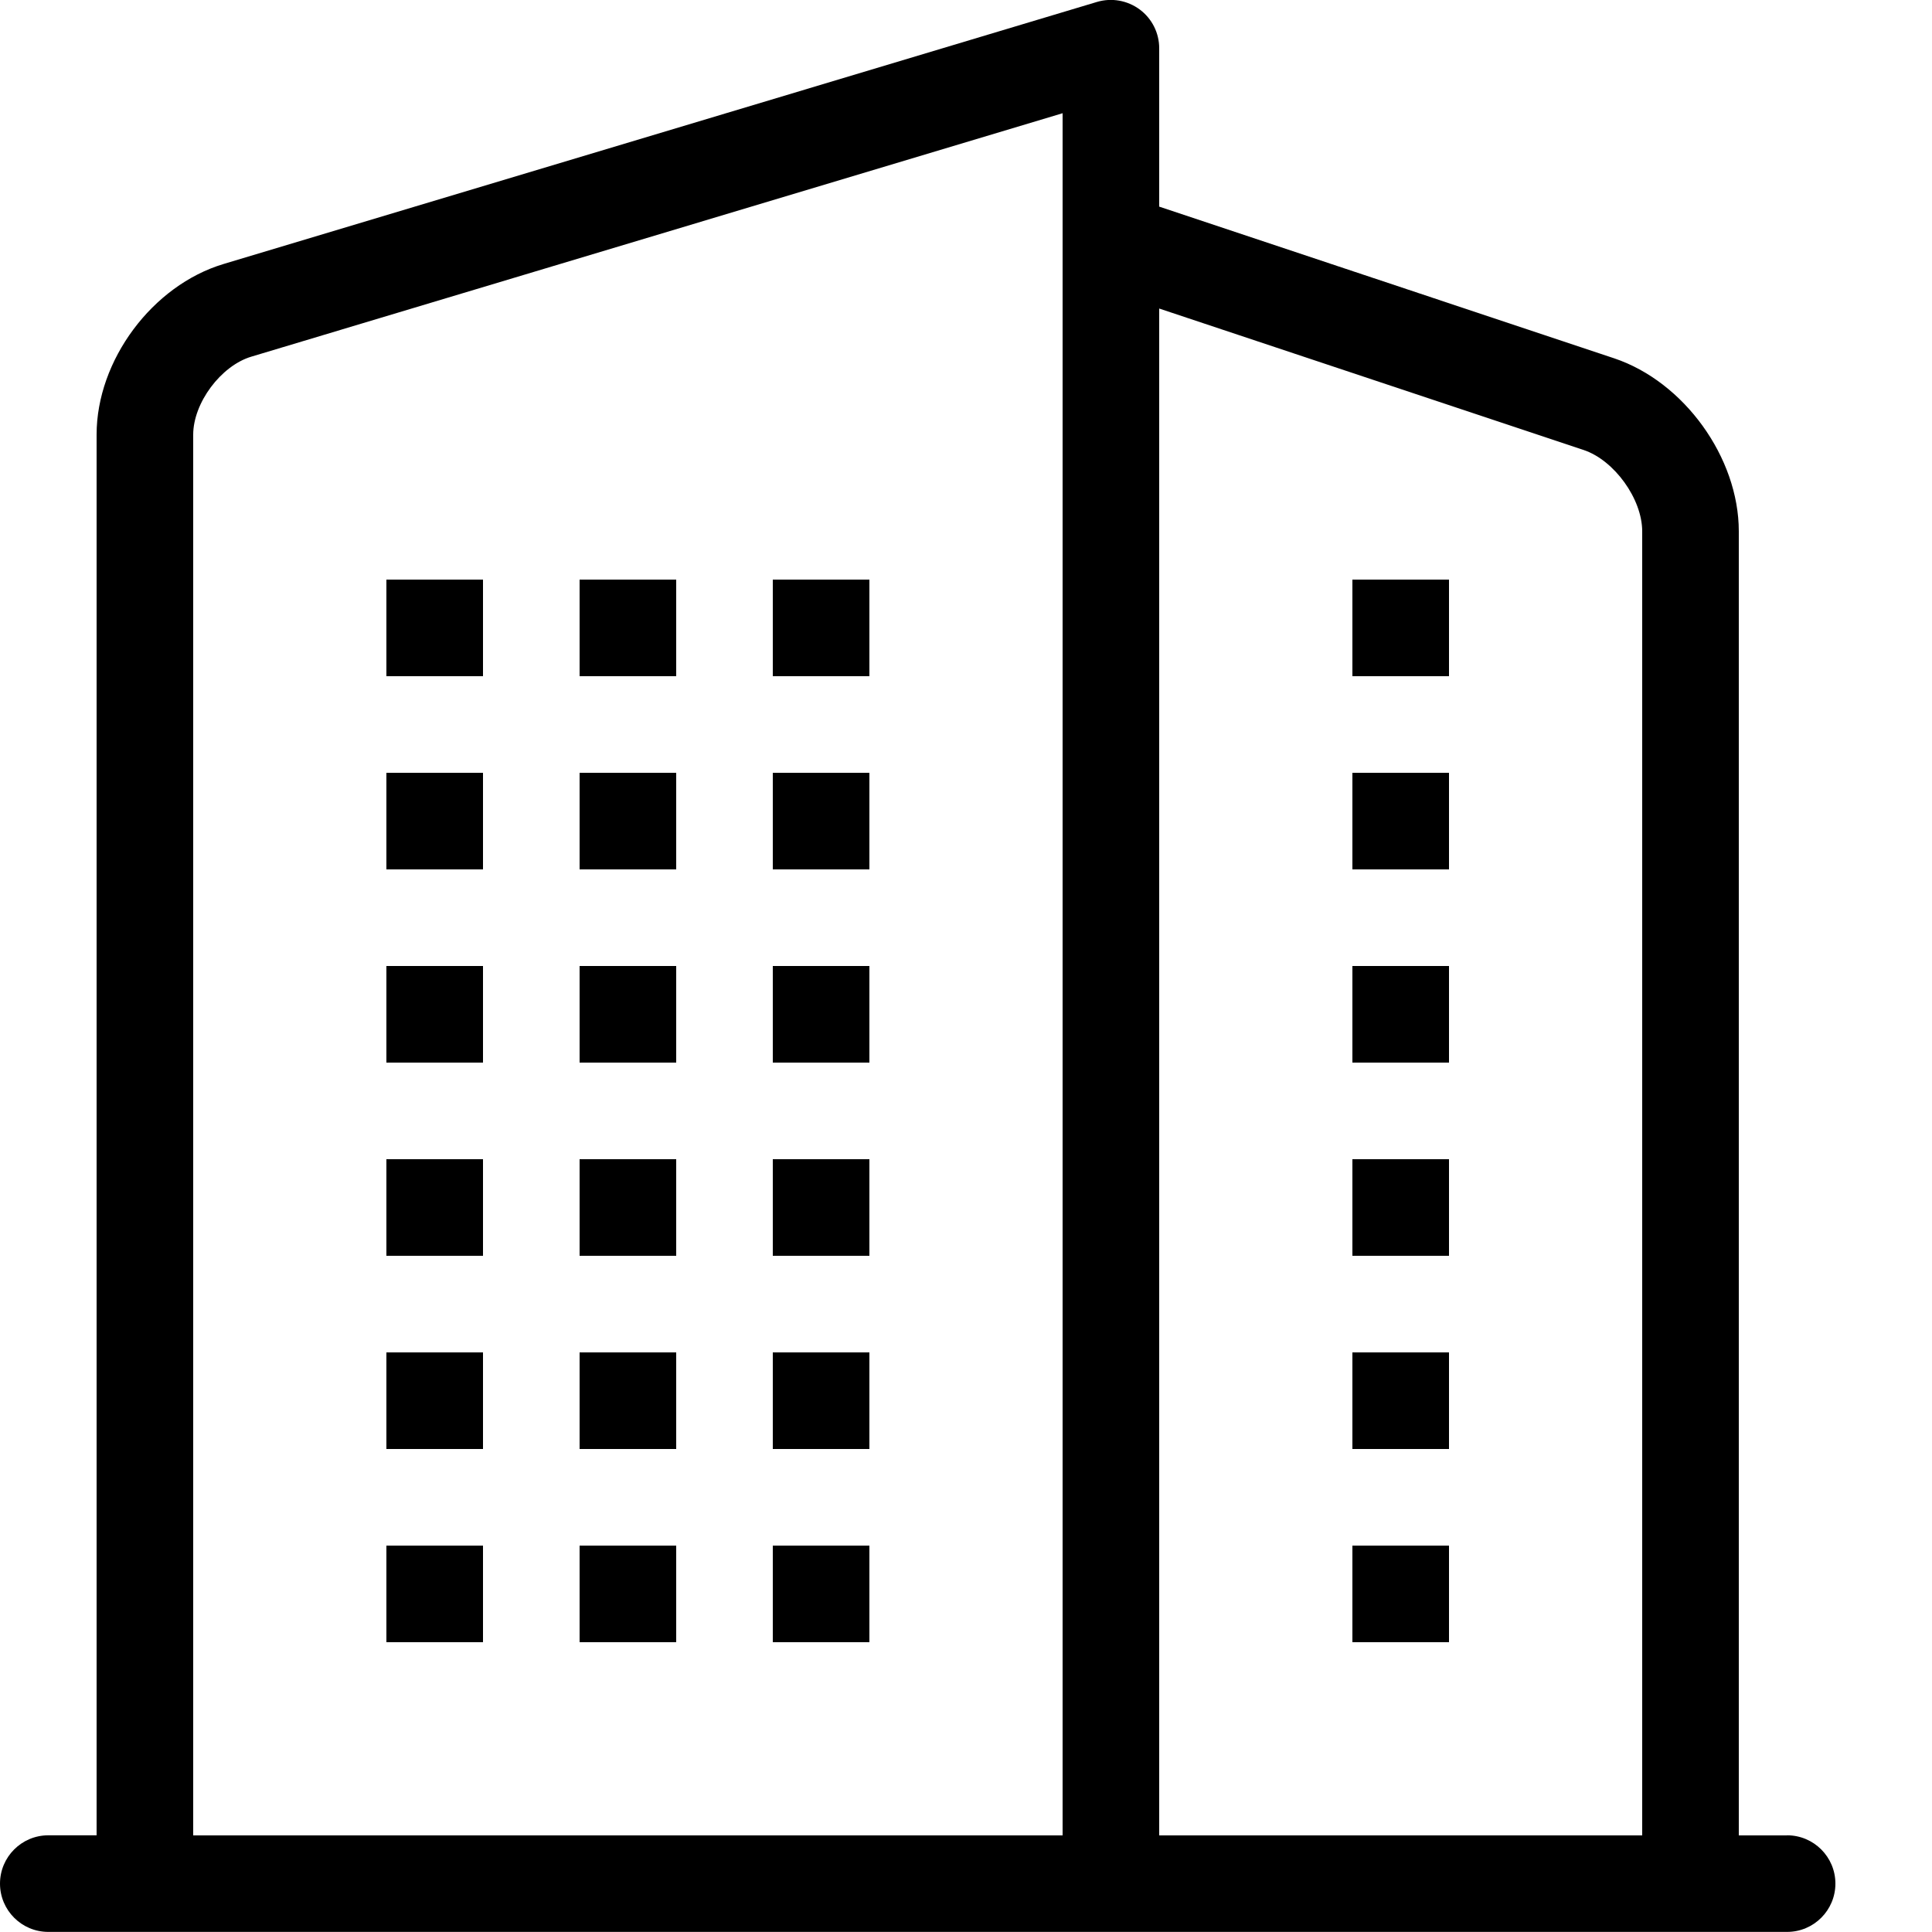
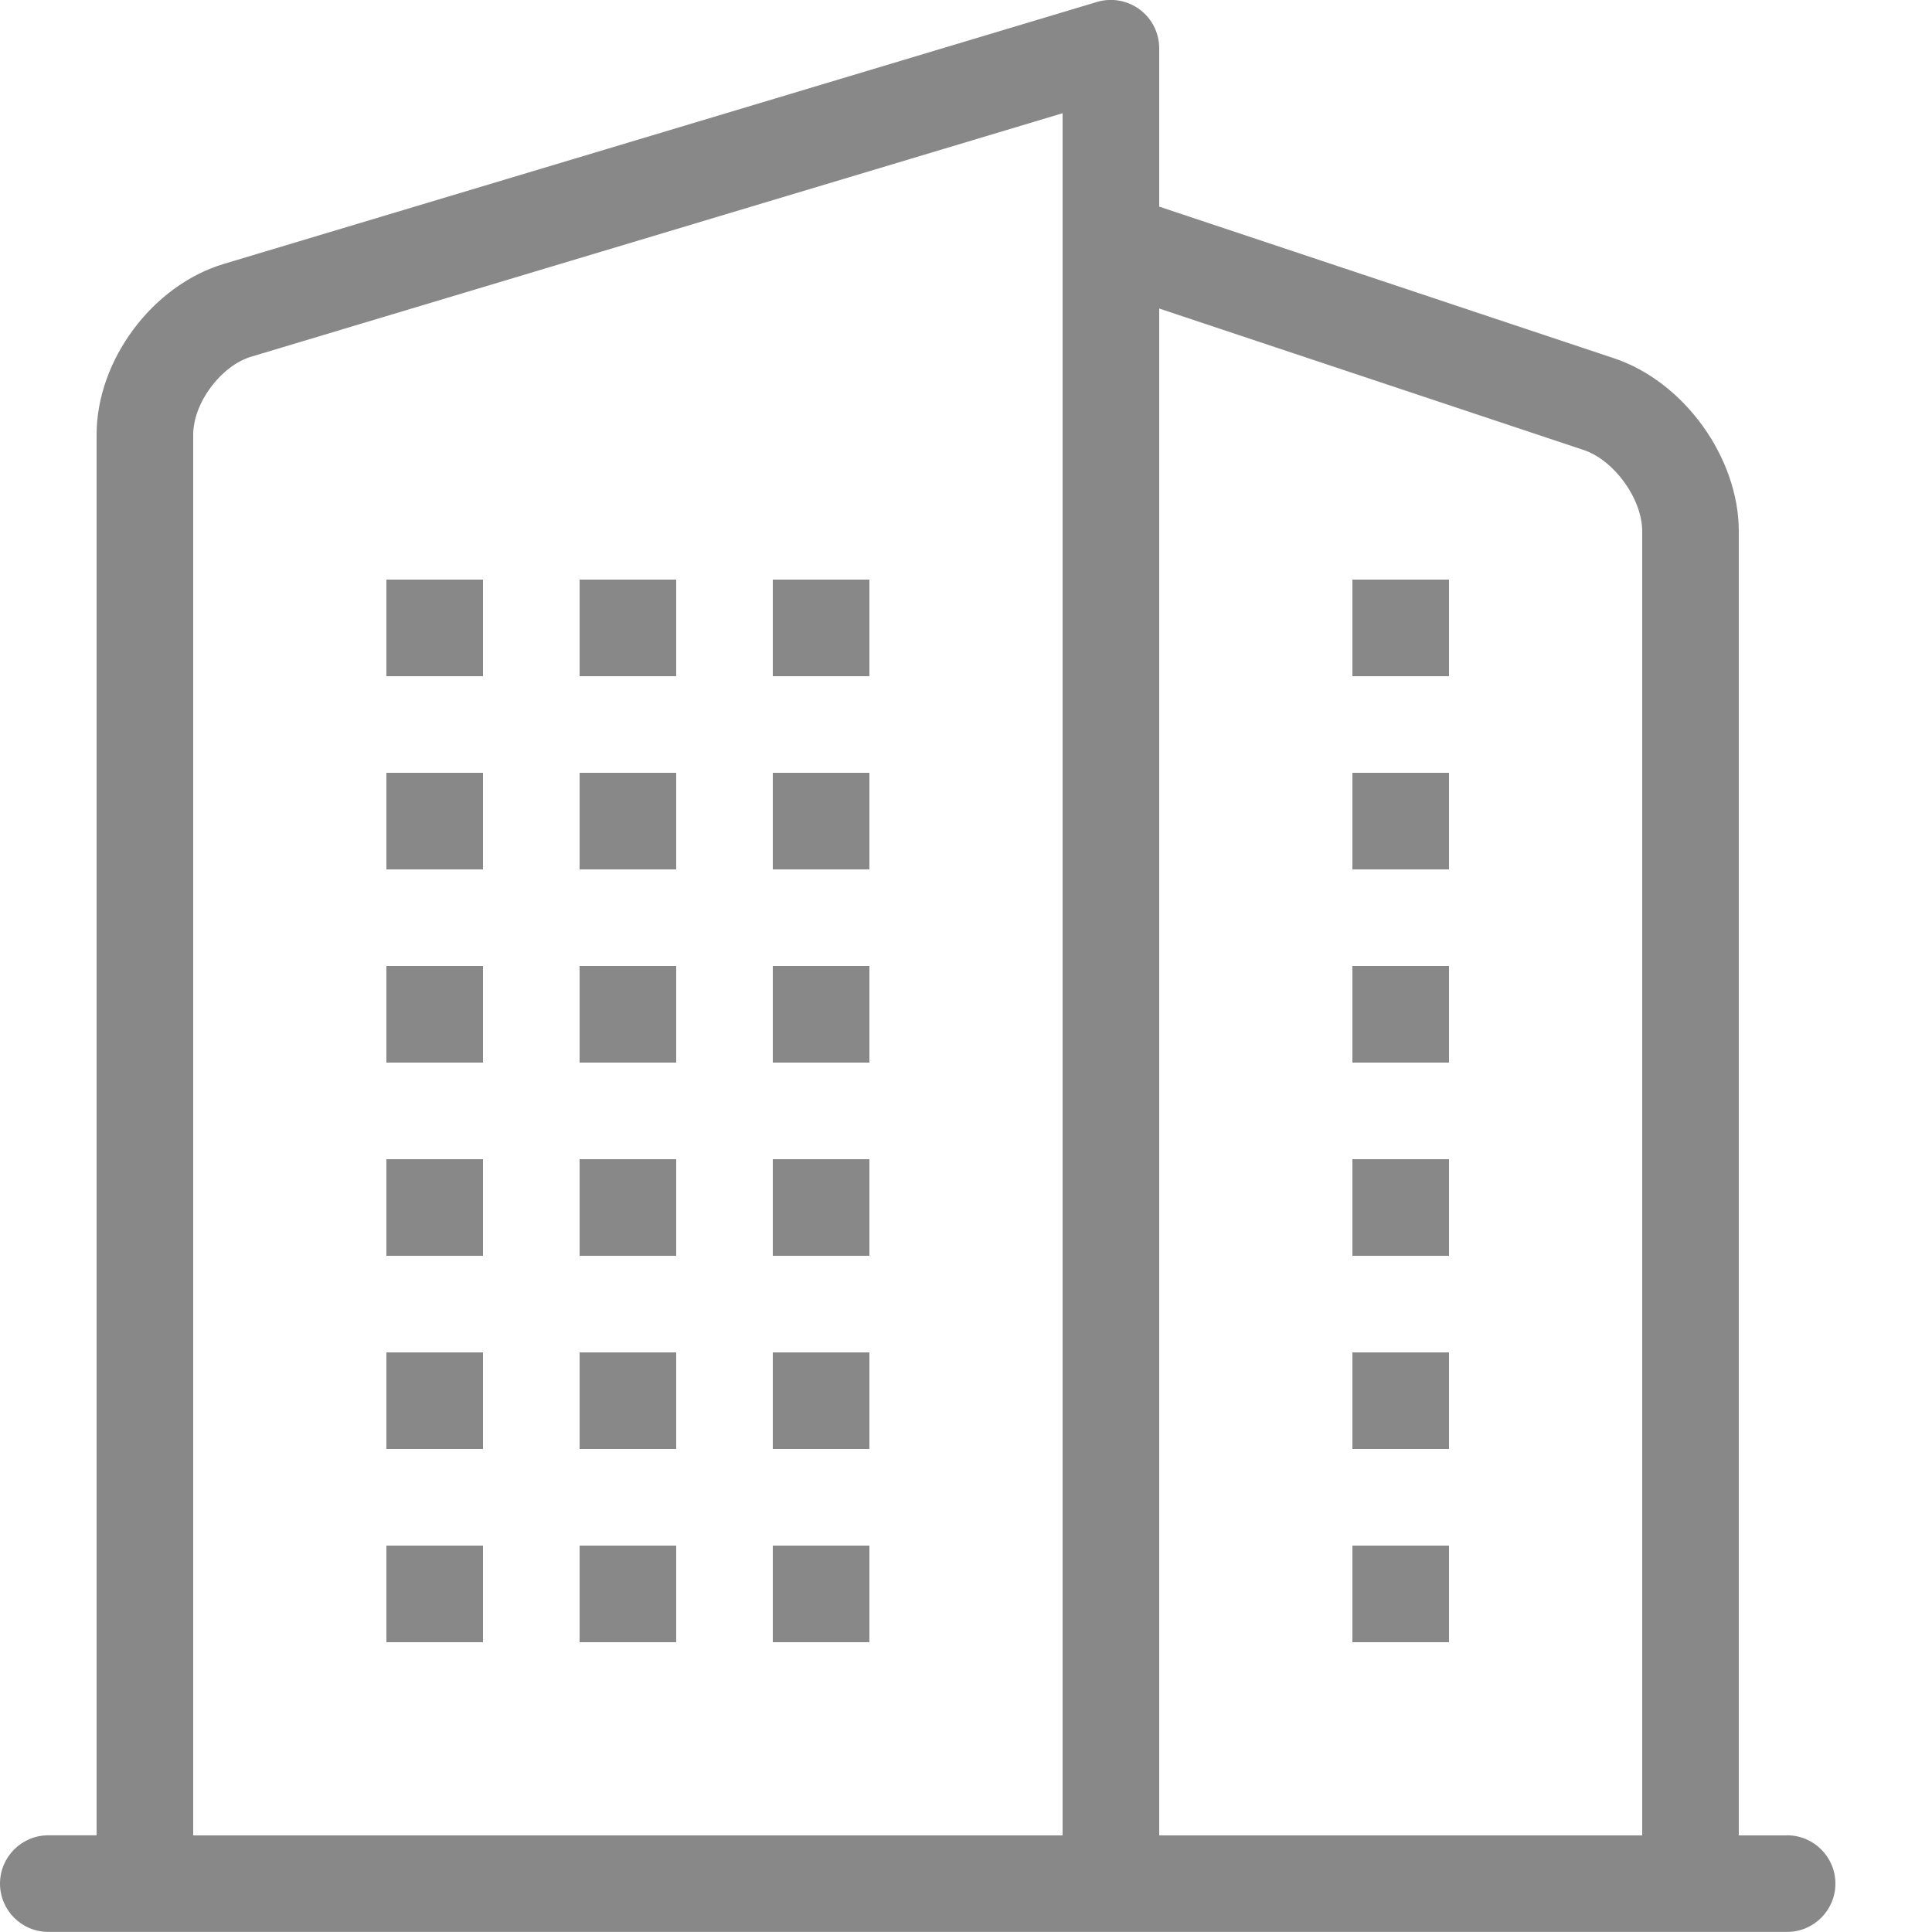
- <svg xmlns="http://www.w3.org/2000/svg" version="1.1" width="14" height="14" viewBox="0 0 20 20">
-   <path fill="#000000" d="M14 6h1v1h-1v-1z" />
-   <path fill="#000000" d="M14 8h1v1h-1v-1z" />
-   <path fill="#000000" d="M14 10h1v1h-1v-1z" />
-   <path fill="#000000" d="M14 12h1v1h-1v-1z" />
-   <path fill="#000000" d="M14 16h1v1h-1v-1z" />
-   <path fill="#000000" d="M14 14h1v1h-1v-1z" />
-   <path fill="#000000" d="M6 6h1v1h-1v-1z" />
-   <path fill="#000000" d="M6 8h1v1h-1v-1z" />
-   <path fill="#000000" d="M6 10h1v1h-1v-1z" />
-   <path fill="#000000" d="M6 12h1v1h-1v-1z" />
-   <path fill="#000000" d="M6 16h1v1h-1v-1z" />
-   <path fill="#000000" d="M6 14h1v1h-1v-1z" />
-   <path fill="#000000" d="M4 6h1v1h-1v-1z" />
-   <path fill="#000000" d="M4 8h1v1h-1v-1z" />
-   <path fill="#000000" d="M4 10h1v1h-1v-1z" />
-   <path fill="#000000" d="M4 12h1v1h-1v-1z" />
-   <path fill="#000000" d="M4 16h1v1h-1v-1z" />
-   <path fill="#000000" d="M4 14h1v1h-1v-1z" />
-   <path fill="#000000" d="M8 6h1v1h-1v-1z" />
-   <path fill="#000000" d="M8 8h1v1h-1v-1z" />
-   <path fill="#000000" d="M8 10h1v1h-1v-1z" />
-   <path fill="#000000" d="M8 12h1v1h-1v-1z" />
-   <path fill="#000000" d="M8 16h1v1h-1v-1z" />
-   <path fill="#000000" d="M8 14h1v1h-1v-1z" />
-   <path fill="#000000" d="M18.5 19h-0.5v-13.5c0-0.763-0.567-1.549-1.291-1.791l-4.709-1.57v-1.64c0-0.158-0.075-0.307-0.202-0.401s-0.291-0.123-0.442-0.078l-9.042 2.713c-0.737 0.221-1.314 0.997-1.314 1.766v14.5h-0.5c-0.276 0-0.5 0.224-0.5 0.5s0.224 0.5 0.5 0.5h18c0.276 0 0.5-0.224 0.5-0.5s-0.224-0.5-0.5-0.5zM16.393 4.658c0.318 0.106 0.607 0.507 0.607 0.842v13.5h-5v-15.806l4.393 1.464zM2 4.5c0-0.329 0.287-0.714 0.602-0.808l8.398-2.52v17.828h-9v-14.5z" />
+ <svg xmlns="http://www.w3.org/2000/svg" version="1.1" width="14" height="14" viewBox="0 0 20 20" fill="#888888">
+   <path fill="#888888" d="M14 6h1v1h-1v-1z" />
+   <path fill="#888888" d="M14 8h1v1h-1v-1z" />
+   <path fill="#888888" d="M14 10h1v1h-1v-1z" />
+   <path fill="#888888" d="M14 12h1v1h-1v-1z" />
+   <path fill="#888888" d="M14 16h1v1h-1v-1z" />
+   <path fill="#888888" d="M14 14h1v1h-1v-1z" />
+   <path fill="#888888" d="M6 6h1v1h-1v-1z" />
+   <path fill="#888888" d="M6 8h1v1h-1v-1z" />
+   <path fill="#888888" d="M6 10h1v1h-1v-1z" />
+   <path fill="#888888" d="M6 12h1v1h-1v-1z" />
+   <path fill="#888888" d="M6 16h1v1h-1v-1z" />
+   <path fill="#888888" d="M6 14h1v1h-1v-1z" />
+   <path fill="#888888" d="M4 6h1v1h-1v-1z" />
+   <path fill="#888888" d="M4 8h1v1h-1v-1z" />
+   <path fill="#888888" d="M4 10h1v1h-1v-1z" />
+   <path fill="#888888" d="M4 12h1v1h-1v-1z" />
+   <path fill="#888888" d="M4 16h1v1h-1v-1z" />
+   <path fill="#888888" d="M4 14h1v1h-1v-1z" />
+   <path fill="#888888" d="M8 6h1v1h-1v-1z" />
+   <path fill="#888888" d="M8 8h1v1h-1v-1z" />
+   <path fill="#888888" d="M8 10h1v1h-1v-1z" />
+   <path fill="#888888" d="M8 12h1v1h-1v-1z" />
+   <path fill="#888888" d="M8 16h1v1h-1v-1z" />
+   <path fill="#888888" d="M8 14h1v1h-1v-1z" />
+   <path fill="#888888" d="M18.5 19h-0.5v-13.5c0-0.763-0.567-1.549-1.291-1.791l-4.709-1.57v-1.64c0-0.158-0.075-0.307-0.202-0.401s-0.291-0.123-0.442-0.078l-9.042 2.713c-0.737 0.221-1.314 0.997-1.314 1.766v14.5h-0.5c-0.276 0-0.5 0.224-0.5 0.5s0.224 0.5 0.5 0.5h18c0.276 0 0.5-0.224 0.5-0.5s-0.224-0.5-0.5-0.5zM16.393 4.658c0.318 0.106 0.607 0.507 0.607 0.842v13.5h-5v-15.806l4.393 1.464zM2 4.5c0-0.329 0.287-0.714 0.602-0.808l8.398-2.52v17.828h-9v-14.5z" />
</svg>
